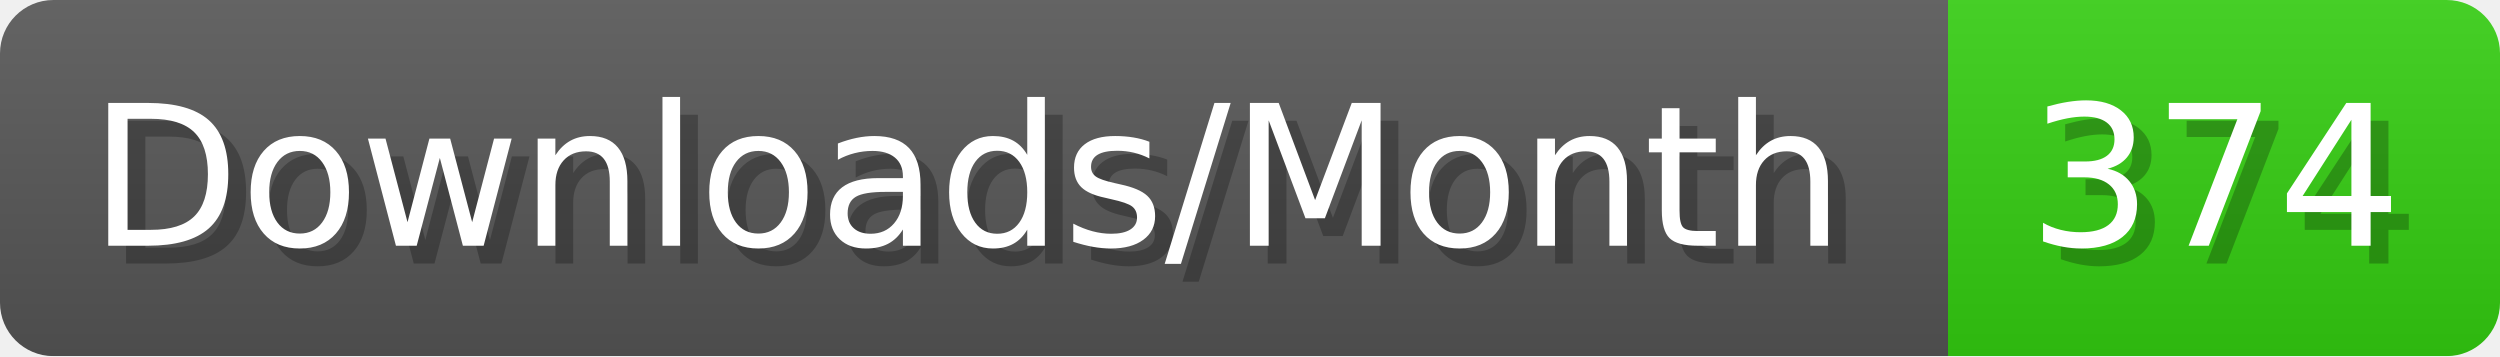
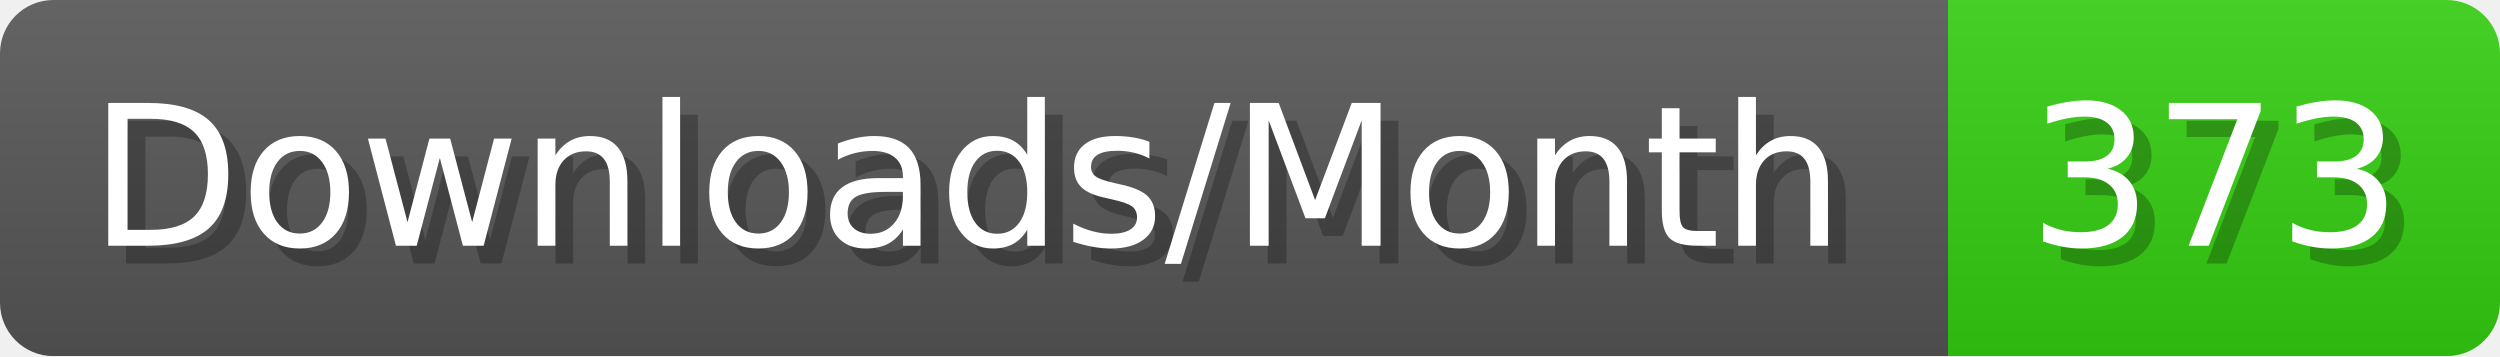
- <svg xmlns="http://www.w3.org/2000/svg" width="140.4" height="20" viewBox="0 0 1404 200" role="img" aria-label="Downloads/Month: 374">
+ <svg xmlns="http://www.w3.org/2000/svg" width="140.4" height="20" viewBox="0 0 1404 200" role="img" aria-label="Downloads/Month: 373">
  <linearGradient id="YlXUI" x2="0" y2="100%">
    <stop offset="0" stop-opacity=".1" stop-color="#EEE" />
    <stop offset="1" stop-opacity=".1" />
  </linearGradient>
  <mask id="JHhop">
    <rect width="1404" height="200" rx="30" fill="#FFF" />
  </mask>
  <g mask="url(#JHhop)">
    <rect width="1094" height="200" fill="#555" />
    <rect width="310" height="200" fill="#3C1" x="1094" />
    <rect width="1404" height="200" fill="url(#YlXUI)" />
  </g>
  <g aria-hidden="true" fill="#fff" text-anchor="start" font-family="Verdana,DejaVu Sans,sans-serif" font-size="110">
    <text x="60" y="148" textLength="994" fill="#000" opacity="0.25">Downloads/Month</text>
    <text x="50" y="138" textLength="994">Downloads/Month</text>
-     <text x="1149" y="148" textLength="210" fill="#000" opacity="0.25">374</text>
-     <text x="1139" y="138" textLength="210">374</text>
+     <text x="1149" y="148" textLength="210" fill="#000" opacity="0.25">373</text>
+     <text x="1139" y="138" textLength="210">373</text>
  </g>
</svg>
